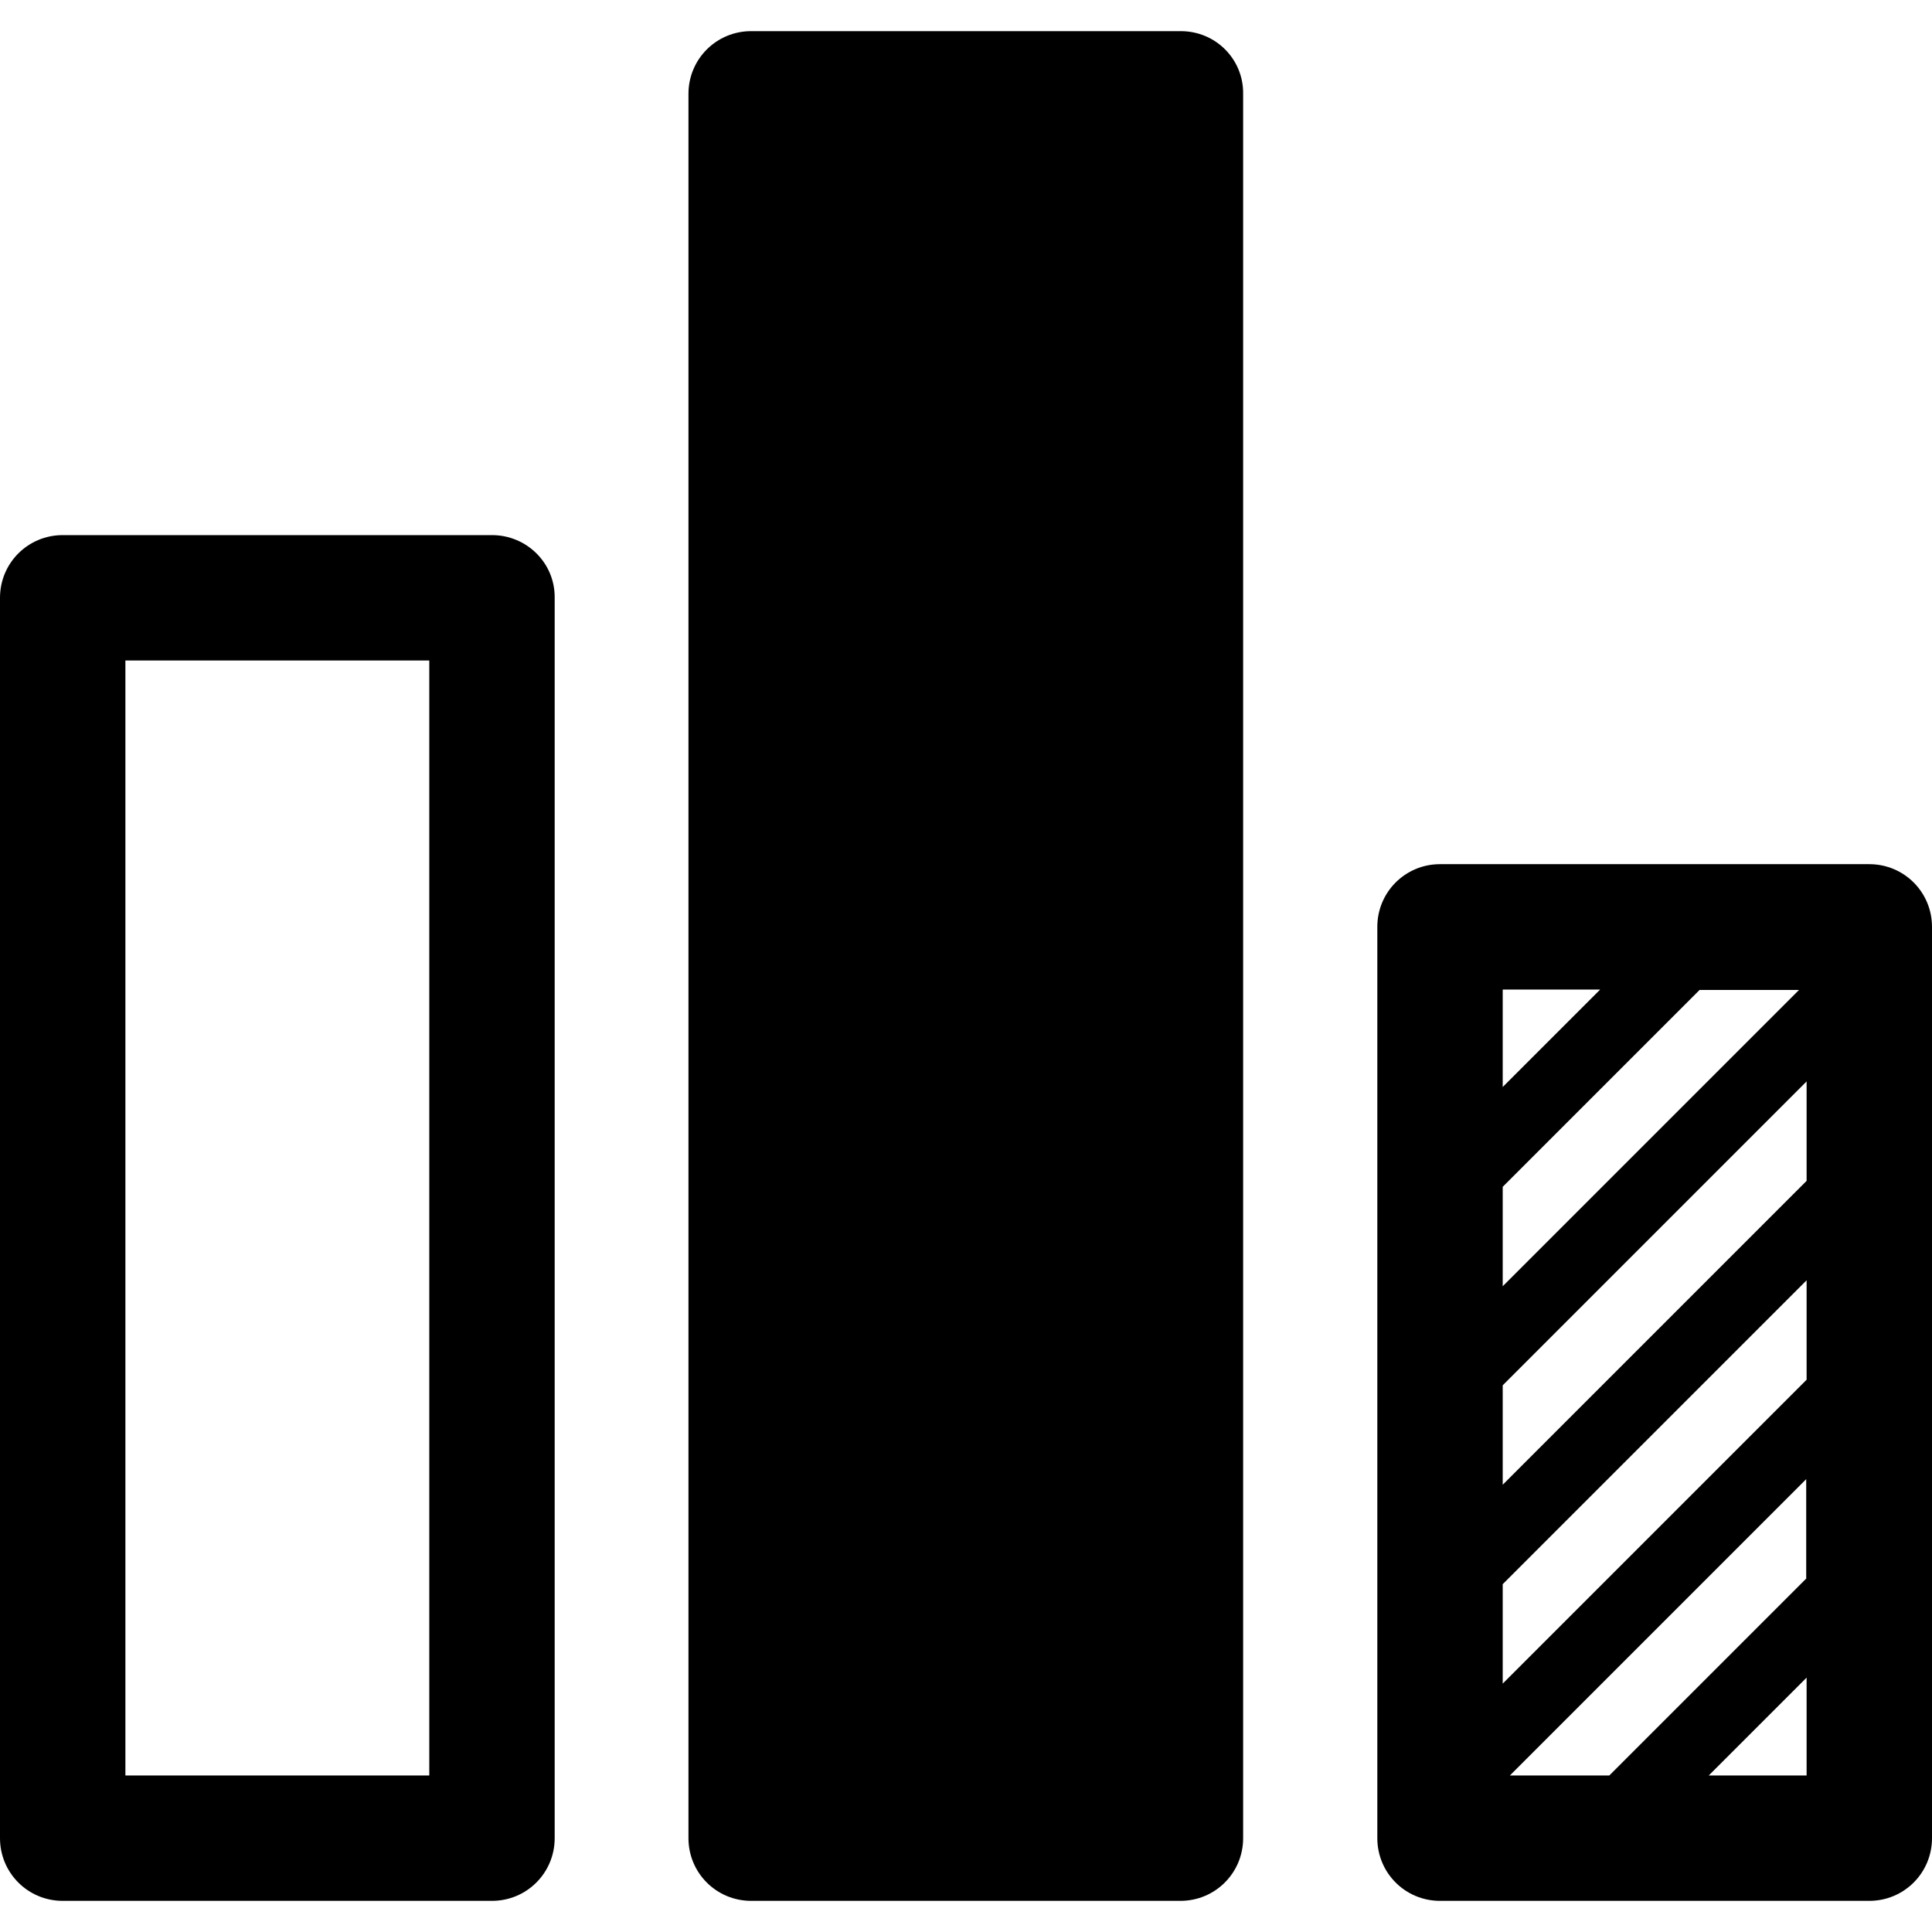
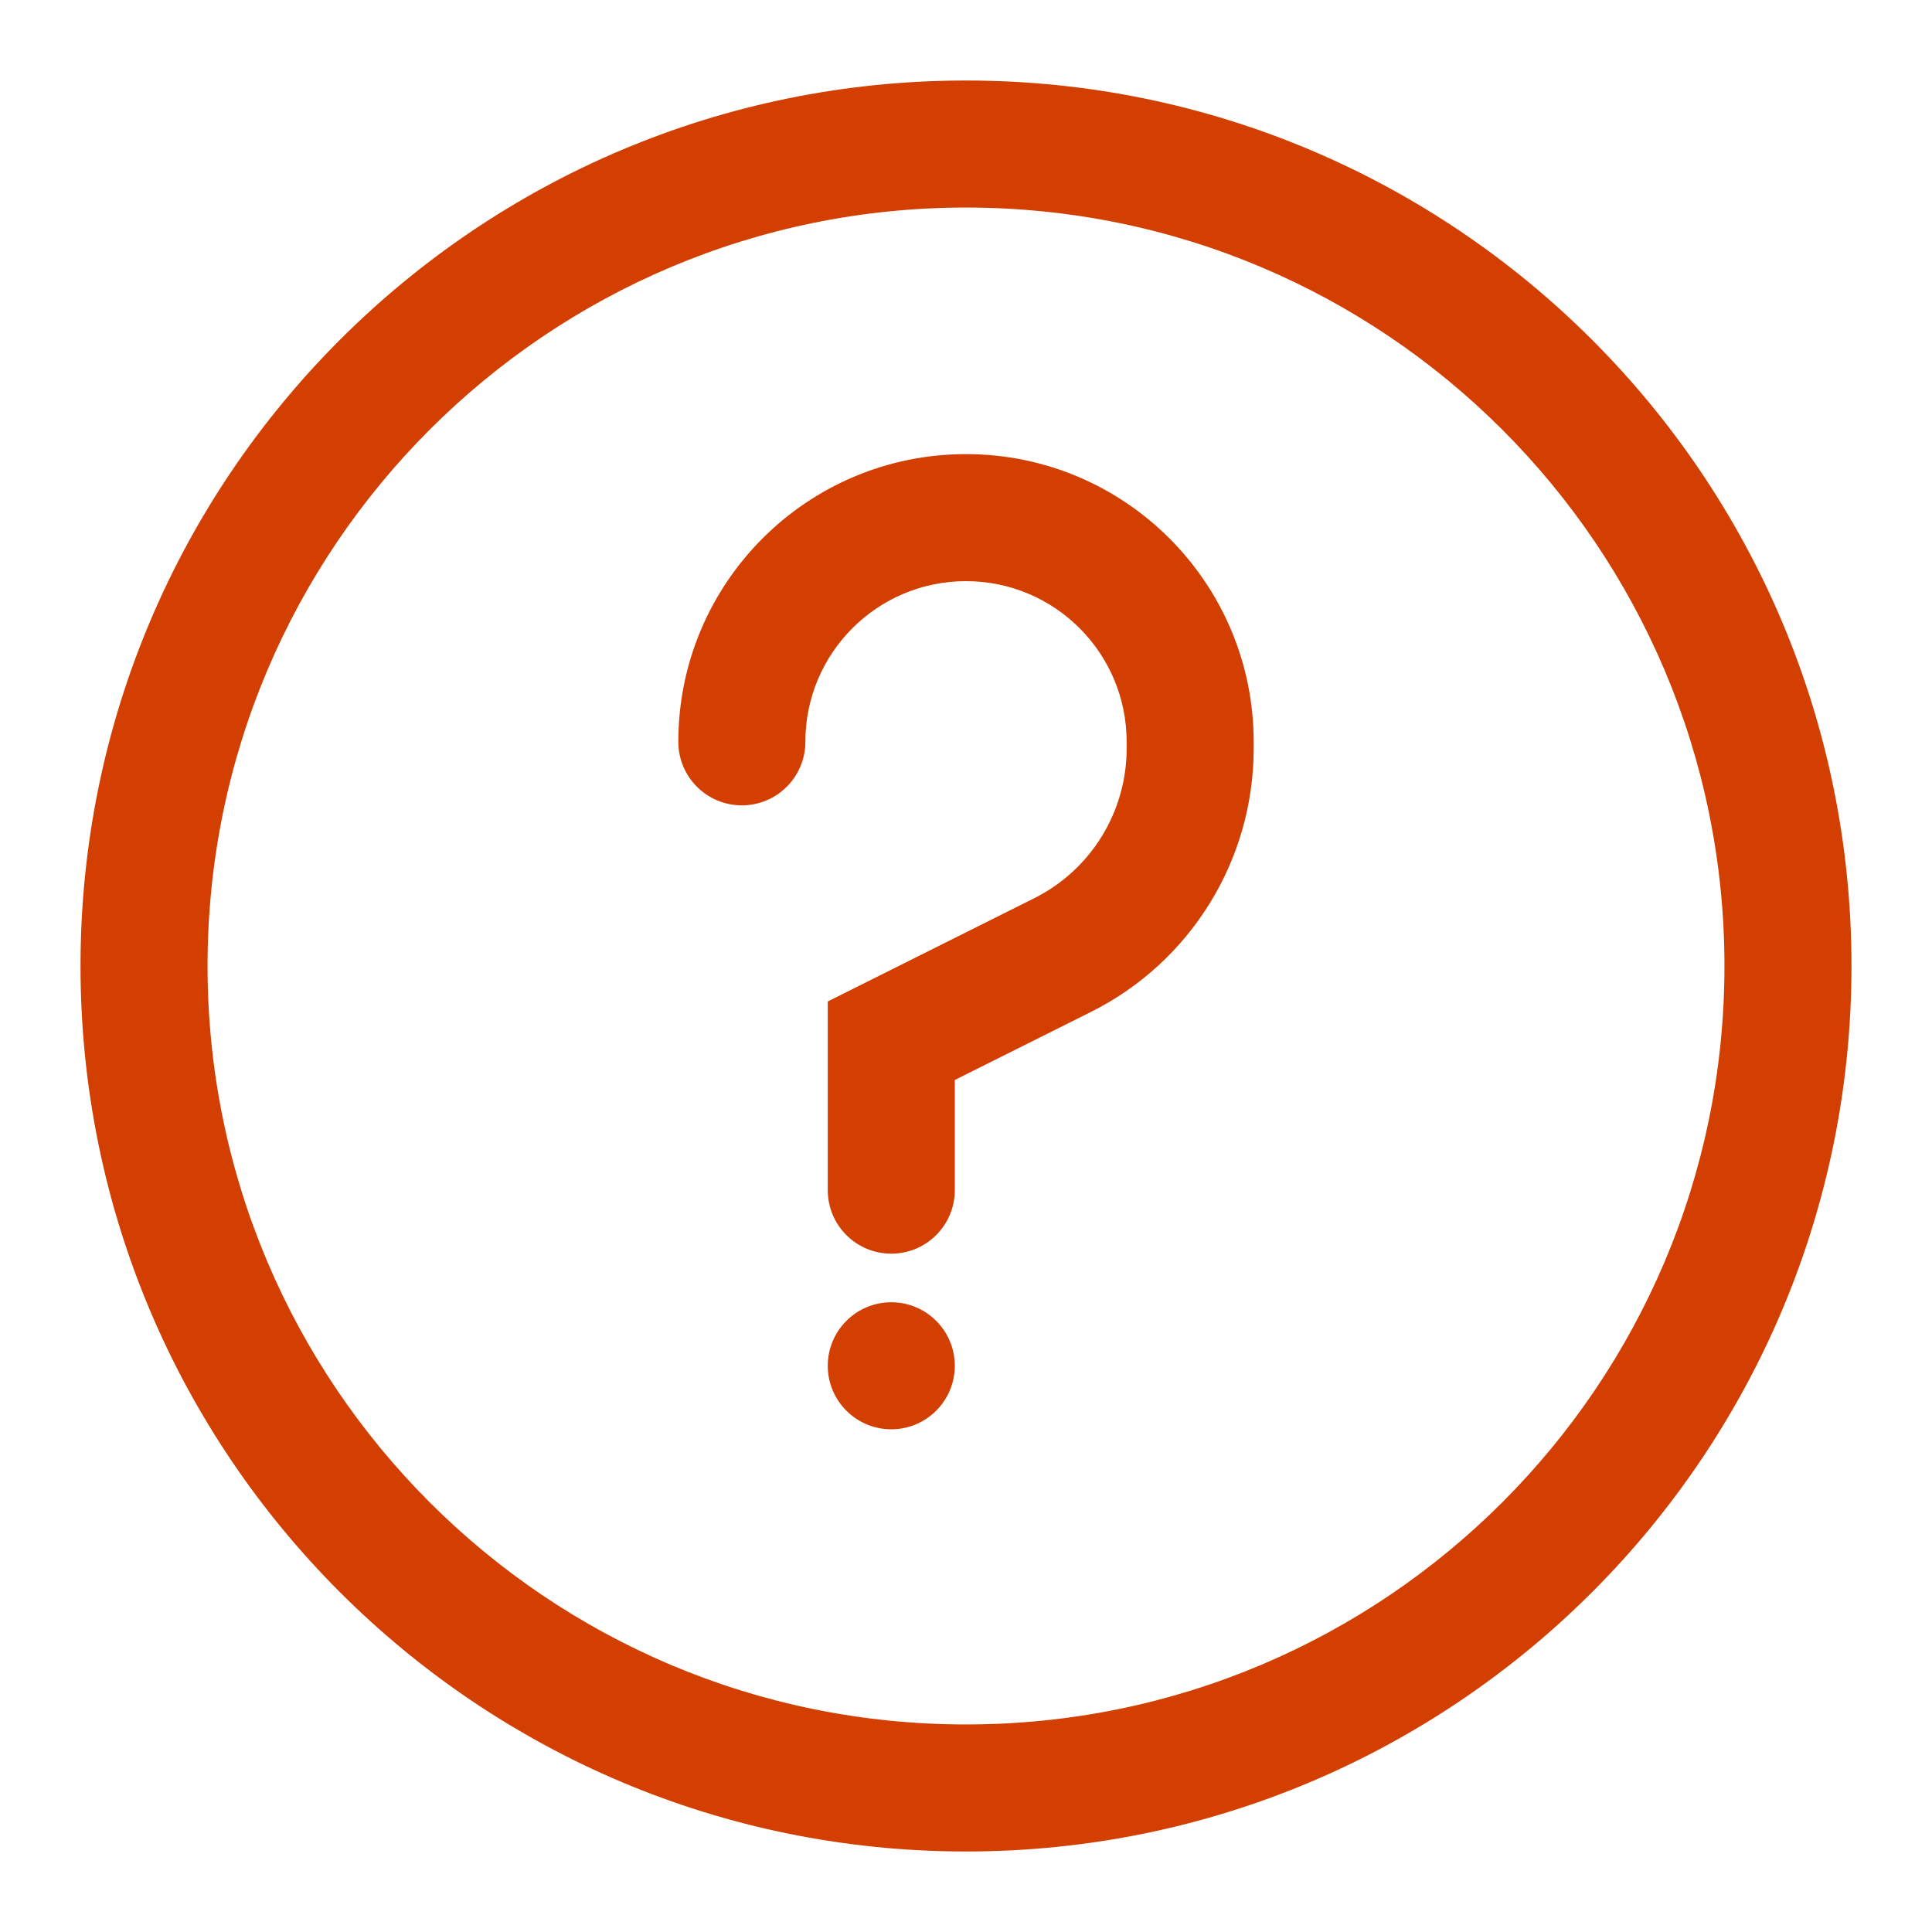
- <svg xmlns="http://www.w3.org/2000/svg" fill="#000000" height="800px" width="800px" version="1.1" id="Capa_1" viewBox="0 0 483.8 483.8" xml:space="preserve">
-   <g>
-     <g>
-       <path d="M123.2,134H15.7C7,134,0,141,0,149.7v310.6C0,469,7,476,15.7,476h107.5c8.7,0,15.7-7,15.7-15.7V149.7    C139,141,131.9,134,123.2,134z M107.5,444.6H31.4V165.4h76.1V444.6z" />
-       <path d="M468.1,216.4H360.6c-8.7,0-15.7,7-15.7,15.7v228.2c0,8.7,7,15.7,15.7,15.7h107.5c8.7,0,15.7-7,15.7-15.7V232.1    C483.8,223.4,476.8,216.4,468.1,216.4z M376.3,247.8h24.4l-24.4,24.4V247.8z M376.3,297.2l49.3-49.3h24.9l-74.2,74.2L376.3,297.2    L376.3,297.2z M452.4,444.6h-24.5l24.5-24.5V444.6z M452.4,395.2L403,444.6h-24.9l74.2-74.2v24.8H452.4z M452.4,345.5l-76.1,76.1    v-24.9l76.1-76.1V345.5z M452.4,295.7l-76.1,76.1v-24.9l76.1-76.1V295.7z" />
-       <path d="M295.7,7.8H188.1c-8.7,0-15.7,7-15.7,15.7v436.8c0,8.7,7,15.7,15.7,15.7h107.5c8.7,0,15.7-7,15.7-15.7V23.5    C311.4,14.8,304.4,7.8,295.7,7.8z" />
+ <svg xmlns="http://www.w3.org/2000/svg" width="40" height="40" viewBox="0 0 40 40" fill="none">
+   <g id="question-circle">
+     <g id="Vector">
+       <path fill-rule="evenodd" clip-rule="evenodd" d="M20 4.297C11.327 4.297 4.297 11.327 4.297 20C4.297 28.673 11.327 35.703 20 35.703C28.673 35.703 35.703 28.673 35.703 20C35.703 11.327 28.673 4.297 20 4.297ZM1.667 20C1.667 9.875 9.875 1.667 20 1.667C30.125 1.667 38.333 9.875 38.333 20C38.333 30.125 30.125 38.333 20 38.333C9.875 38.333 1.667 30.125 1.667 20ZM14.044 15.359C14.044 12.069 16.71 9.402 20 9.402C23.29 9.402 25.956 12.069 25.956 15.359V15.498C25.956 17.807 24.652 19.918 22.587 20.951L19.768 22.36V24.641C19.768 25.368 19.179 25.956 18.453 25.956C17.727 25.956 17.138 25.368 17.138 24.641V20.734L21.41 18.598C22.585 18.011 23.326 16.811 23.326 15.498V15.359C23.326 13.521 21.837 12.032 20 12.032C18.163 12.032 16.674 13.521 16.674 15.359C16.674 16.085 16.085 16.674 15.359 16.674C14.633 16.674 14.044 16.085 14.044 15.359Z" fill="#D33F01" />
+       <path d="M19.768 28.277C19.768 29.003 19.179 29.592 18.453 29.592C17.727 29.592 17.138 29.003 17.138 28.277C17.138 27.551 17.727 26.962 18.453 26.962C19.179 26.962 19.768 27.551 19.768 28.277Z" fill="#D33F01" />
    </g>
  </g>
</svg>
